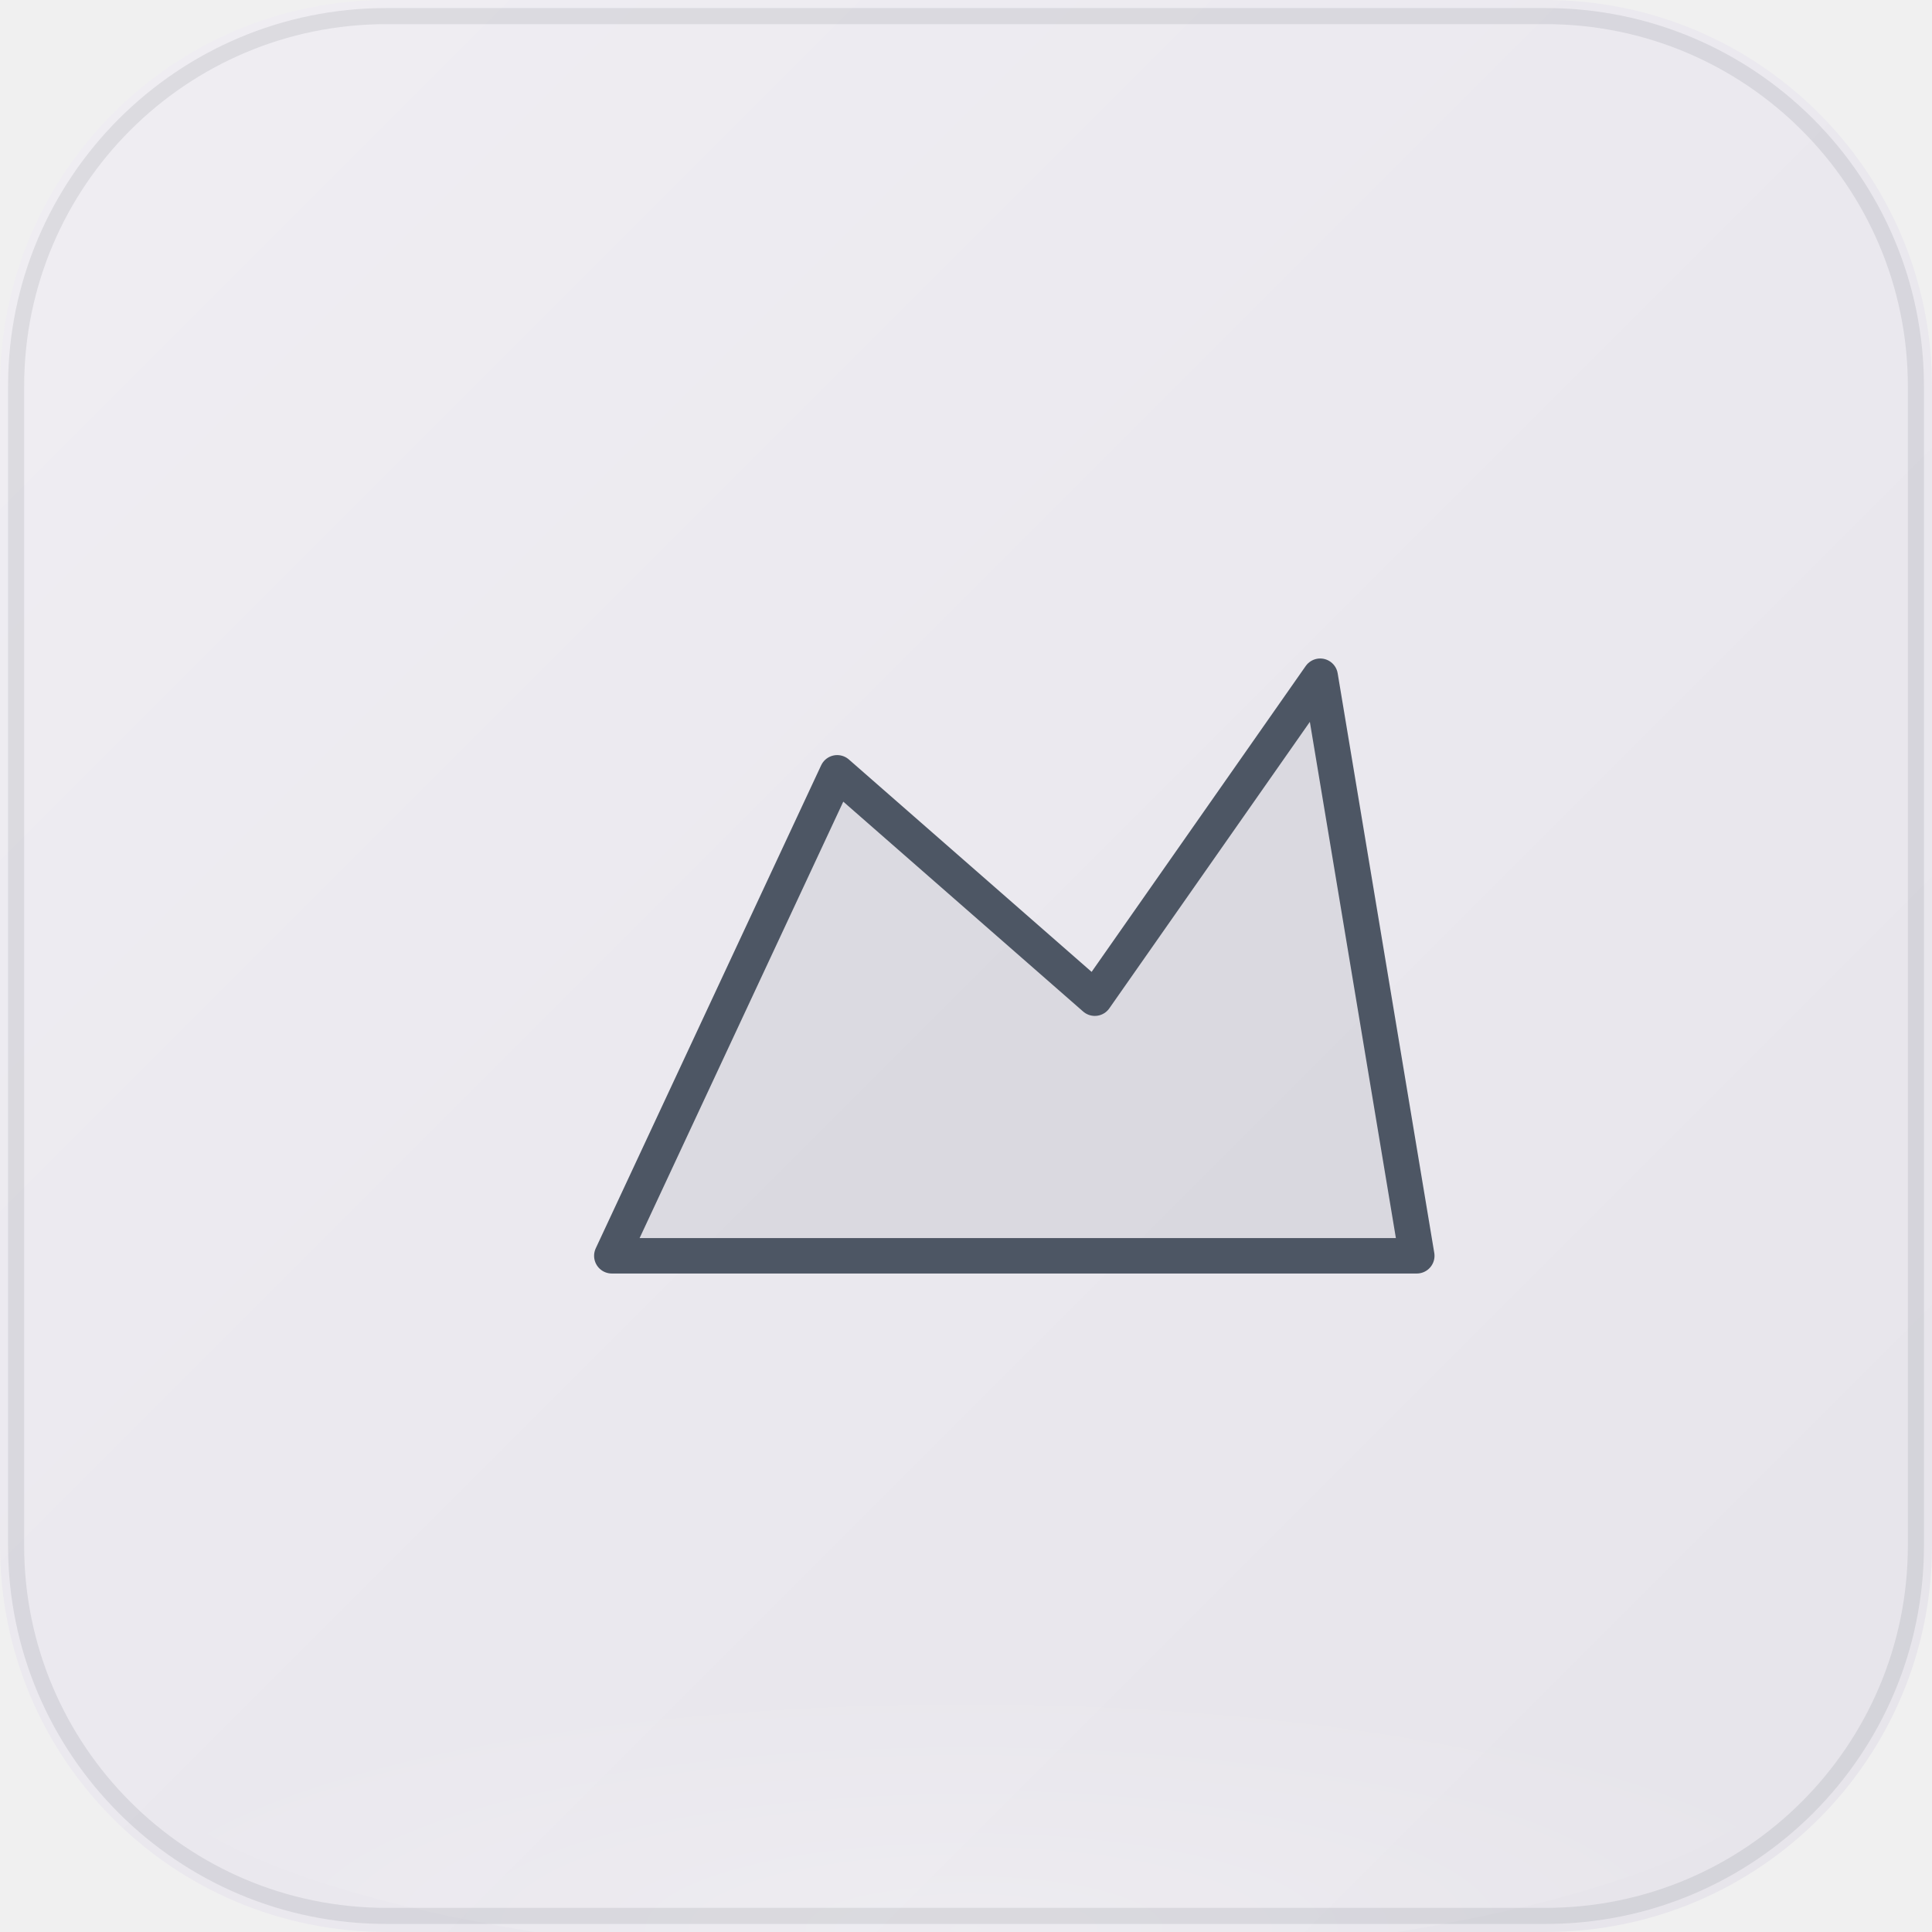
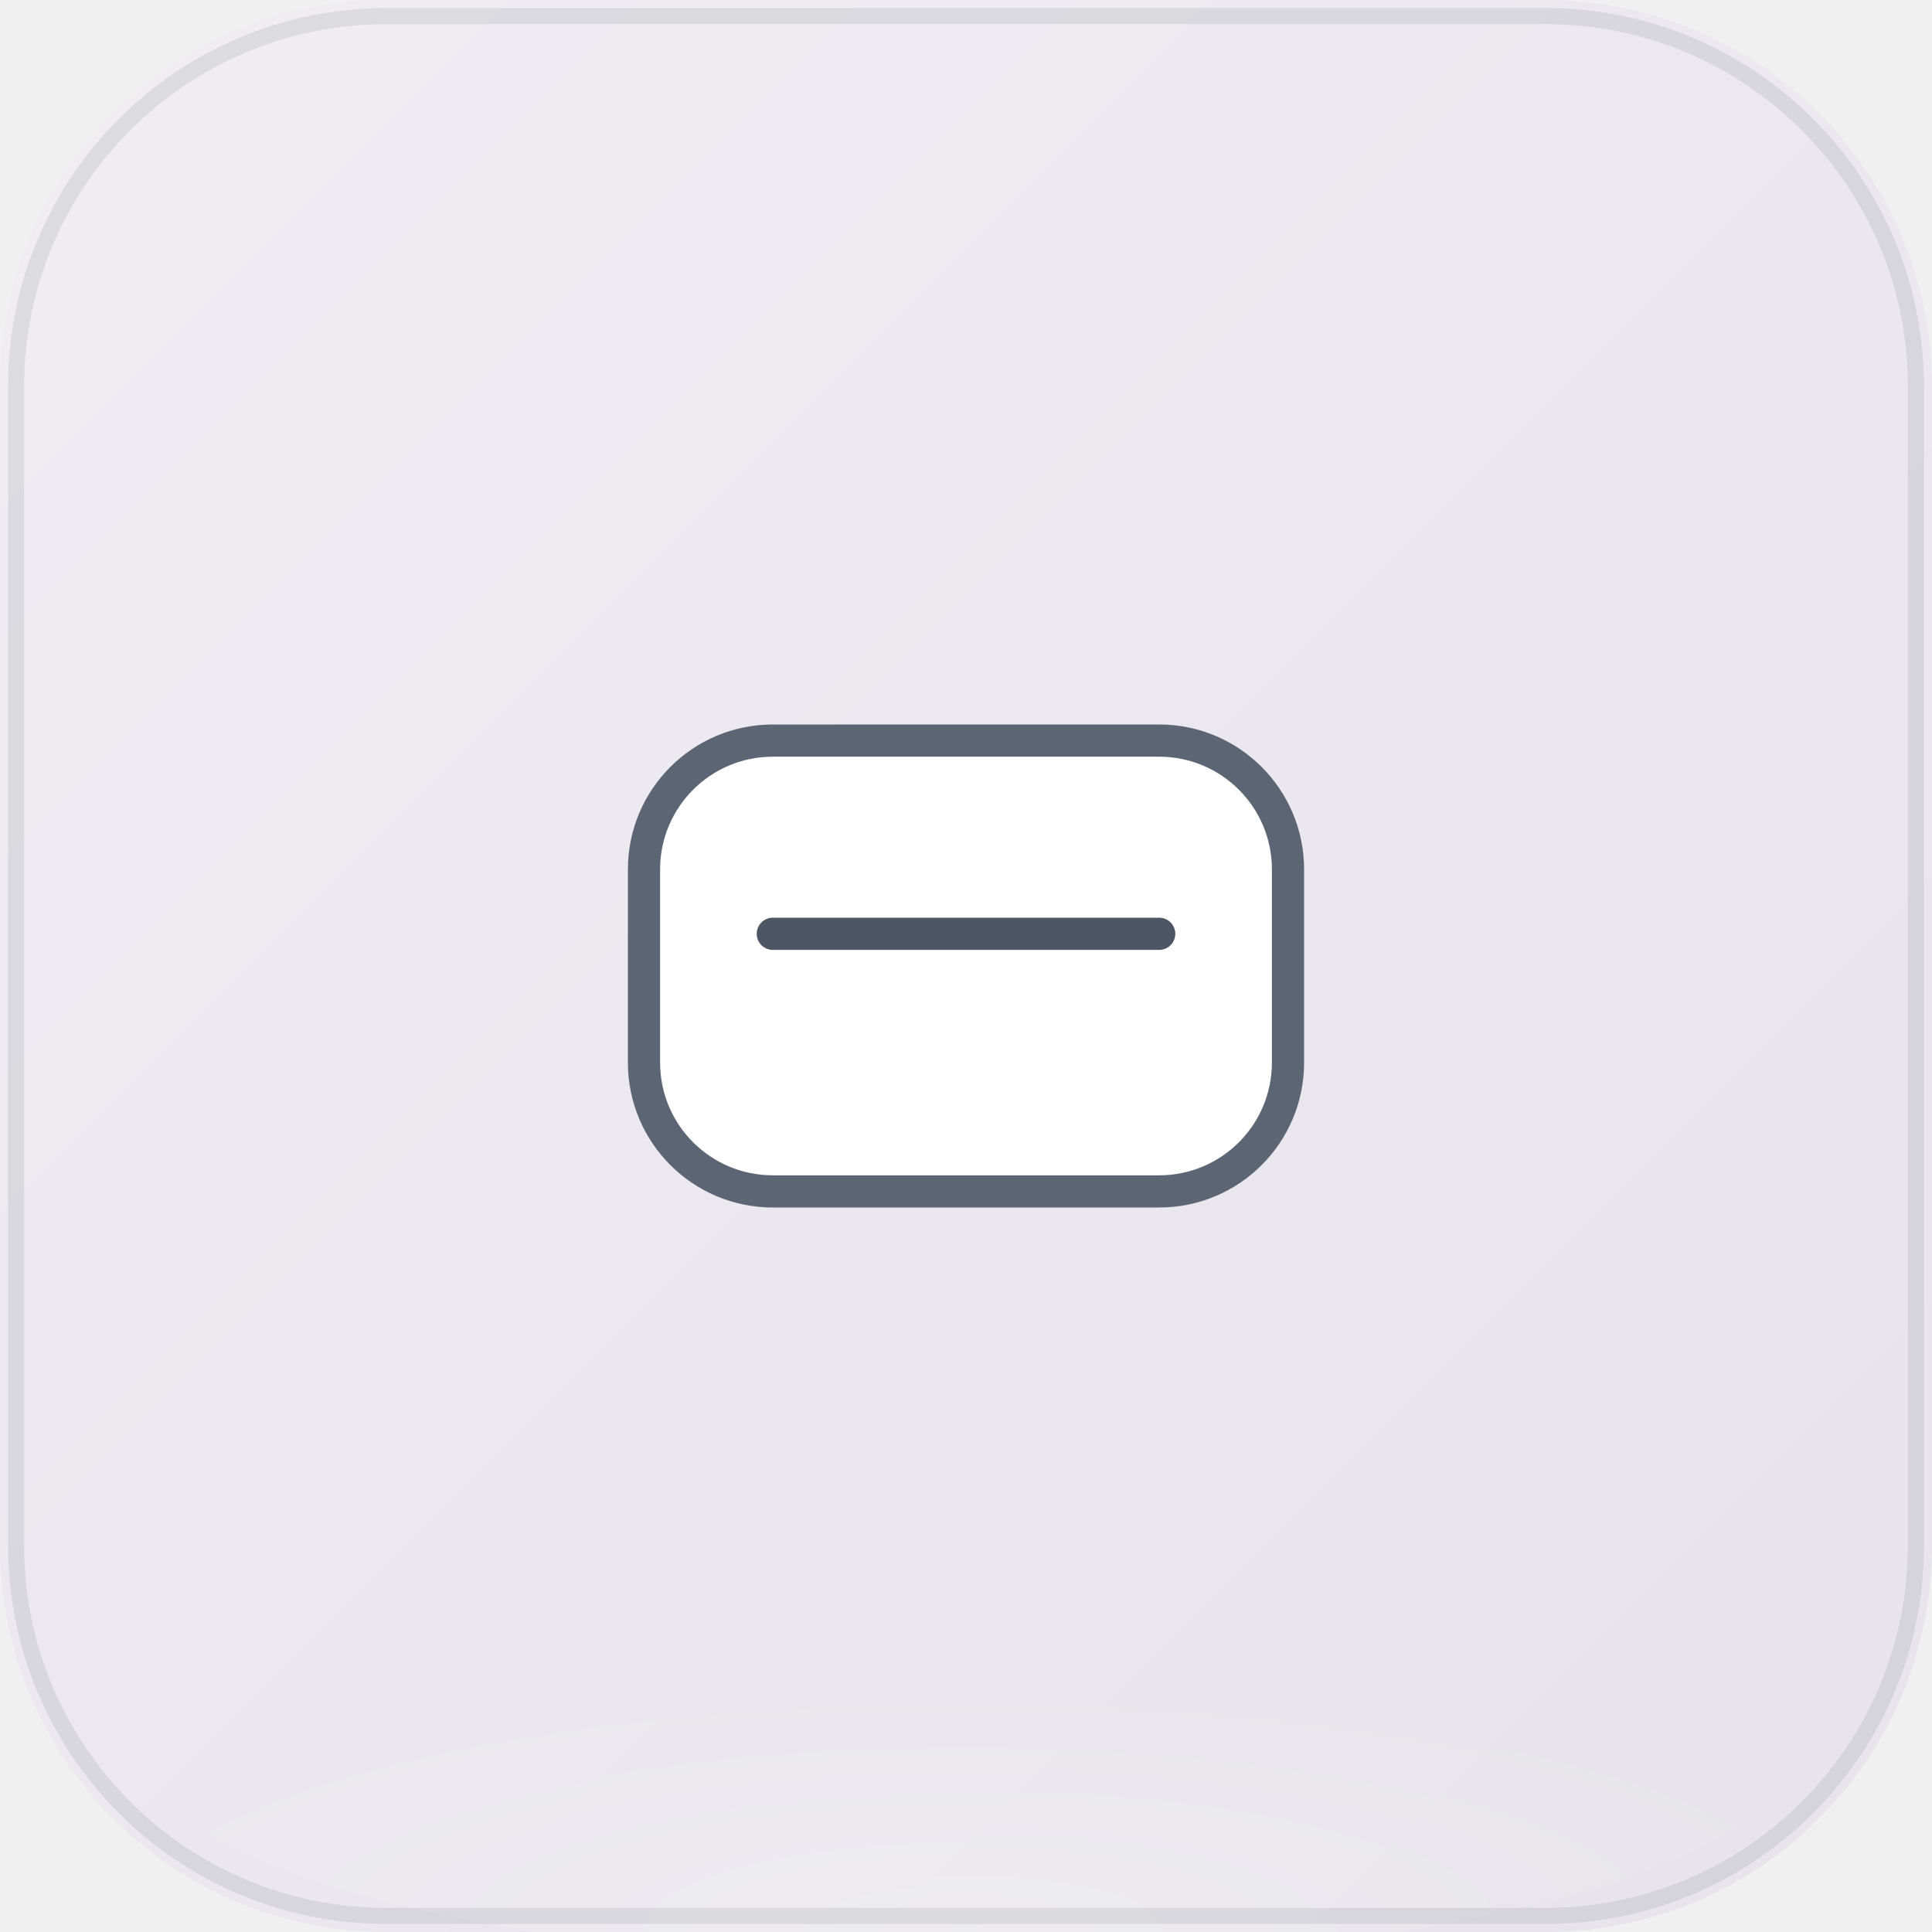
<svg xmlns="http://www.w3.org/2000/svg" viewBox="0 0 120 120" width="120" height="120" role="img" aria-hidden="true">
  <defs>
    <linearGradient id="bg-p16" x1="0%" y1="0%" x2="100%" y2="100%">
      <stop offset="0%" stop-color="#f0eef3" />
      <stop offset="45%" stop-color="#ebe9ef" />
      <stop offset="100%" stop-color="#e6e4ea" />
    </linearGradient>
    <radialGradient id="vin-p16" cx="50%" cy="92%" r="55%">
      <stop offset="0%" stop-color="rgba(255,255,255,0.5)" />
      <stop offset="100%" stop-color="rgba(255,255,255,0)" />
    </radialGradient>
  </defs>
  <rect width="120" height="120" rx="24" fill="url(#bg-p16)" />
  <ellipse cx="60" cy="108" rx="52" ry="14" fill="url(#vin-p16)" opacity="0.45" />
  <rect x="1" y="1" width="118" height="118" rx="23" fill="none" stroke="rgba(45,52,64,0.1)" stroke-width="1" />
-   <path d="M38 78 L52 48 L68 62 L82 42 L88 78 Z" fill="rgba(78,86,98,0.1)" stroke="#4d5664" stroke-width="2.2" stroke-linejoin="round" />
+   <rect x="40" y="46" width="40" height="28" rx="8" fill="white" stroke="#5c6573" stroke-width="2" />
+   <path d="M48 58 H72" stroke="#4d5664" stroke-width="2" stroke-linecap="round" />
</svg>
